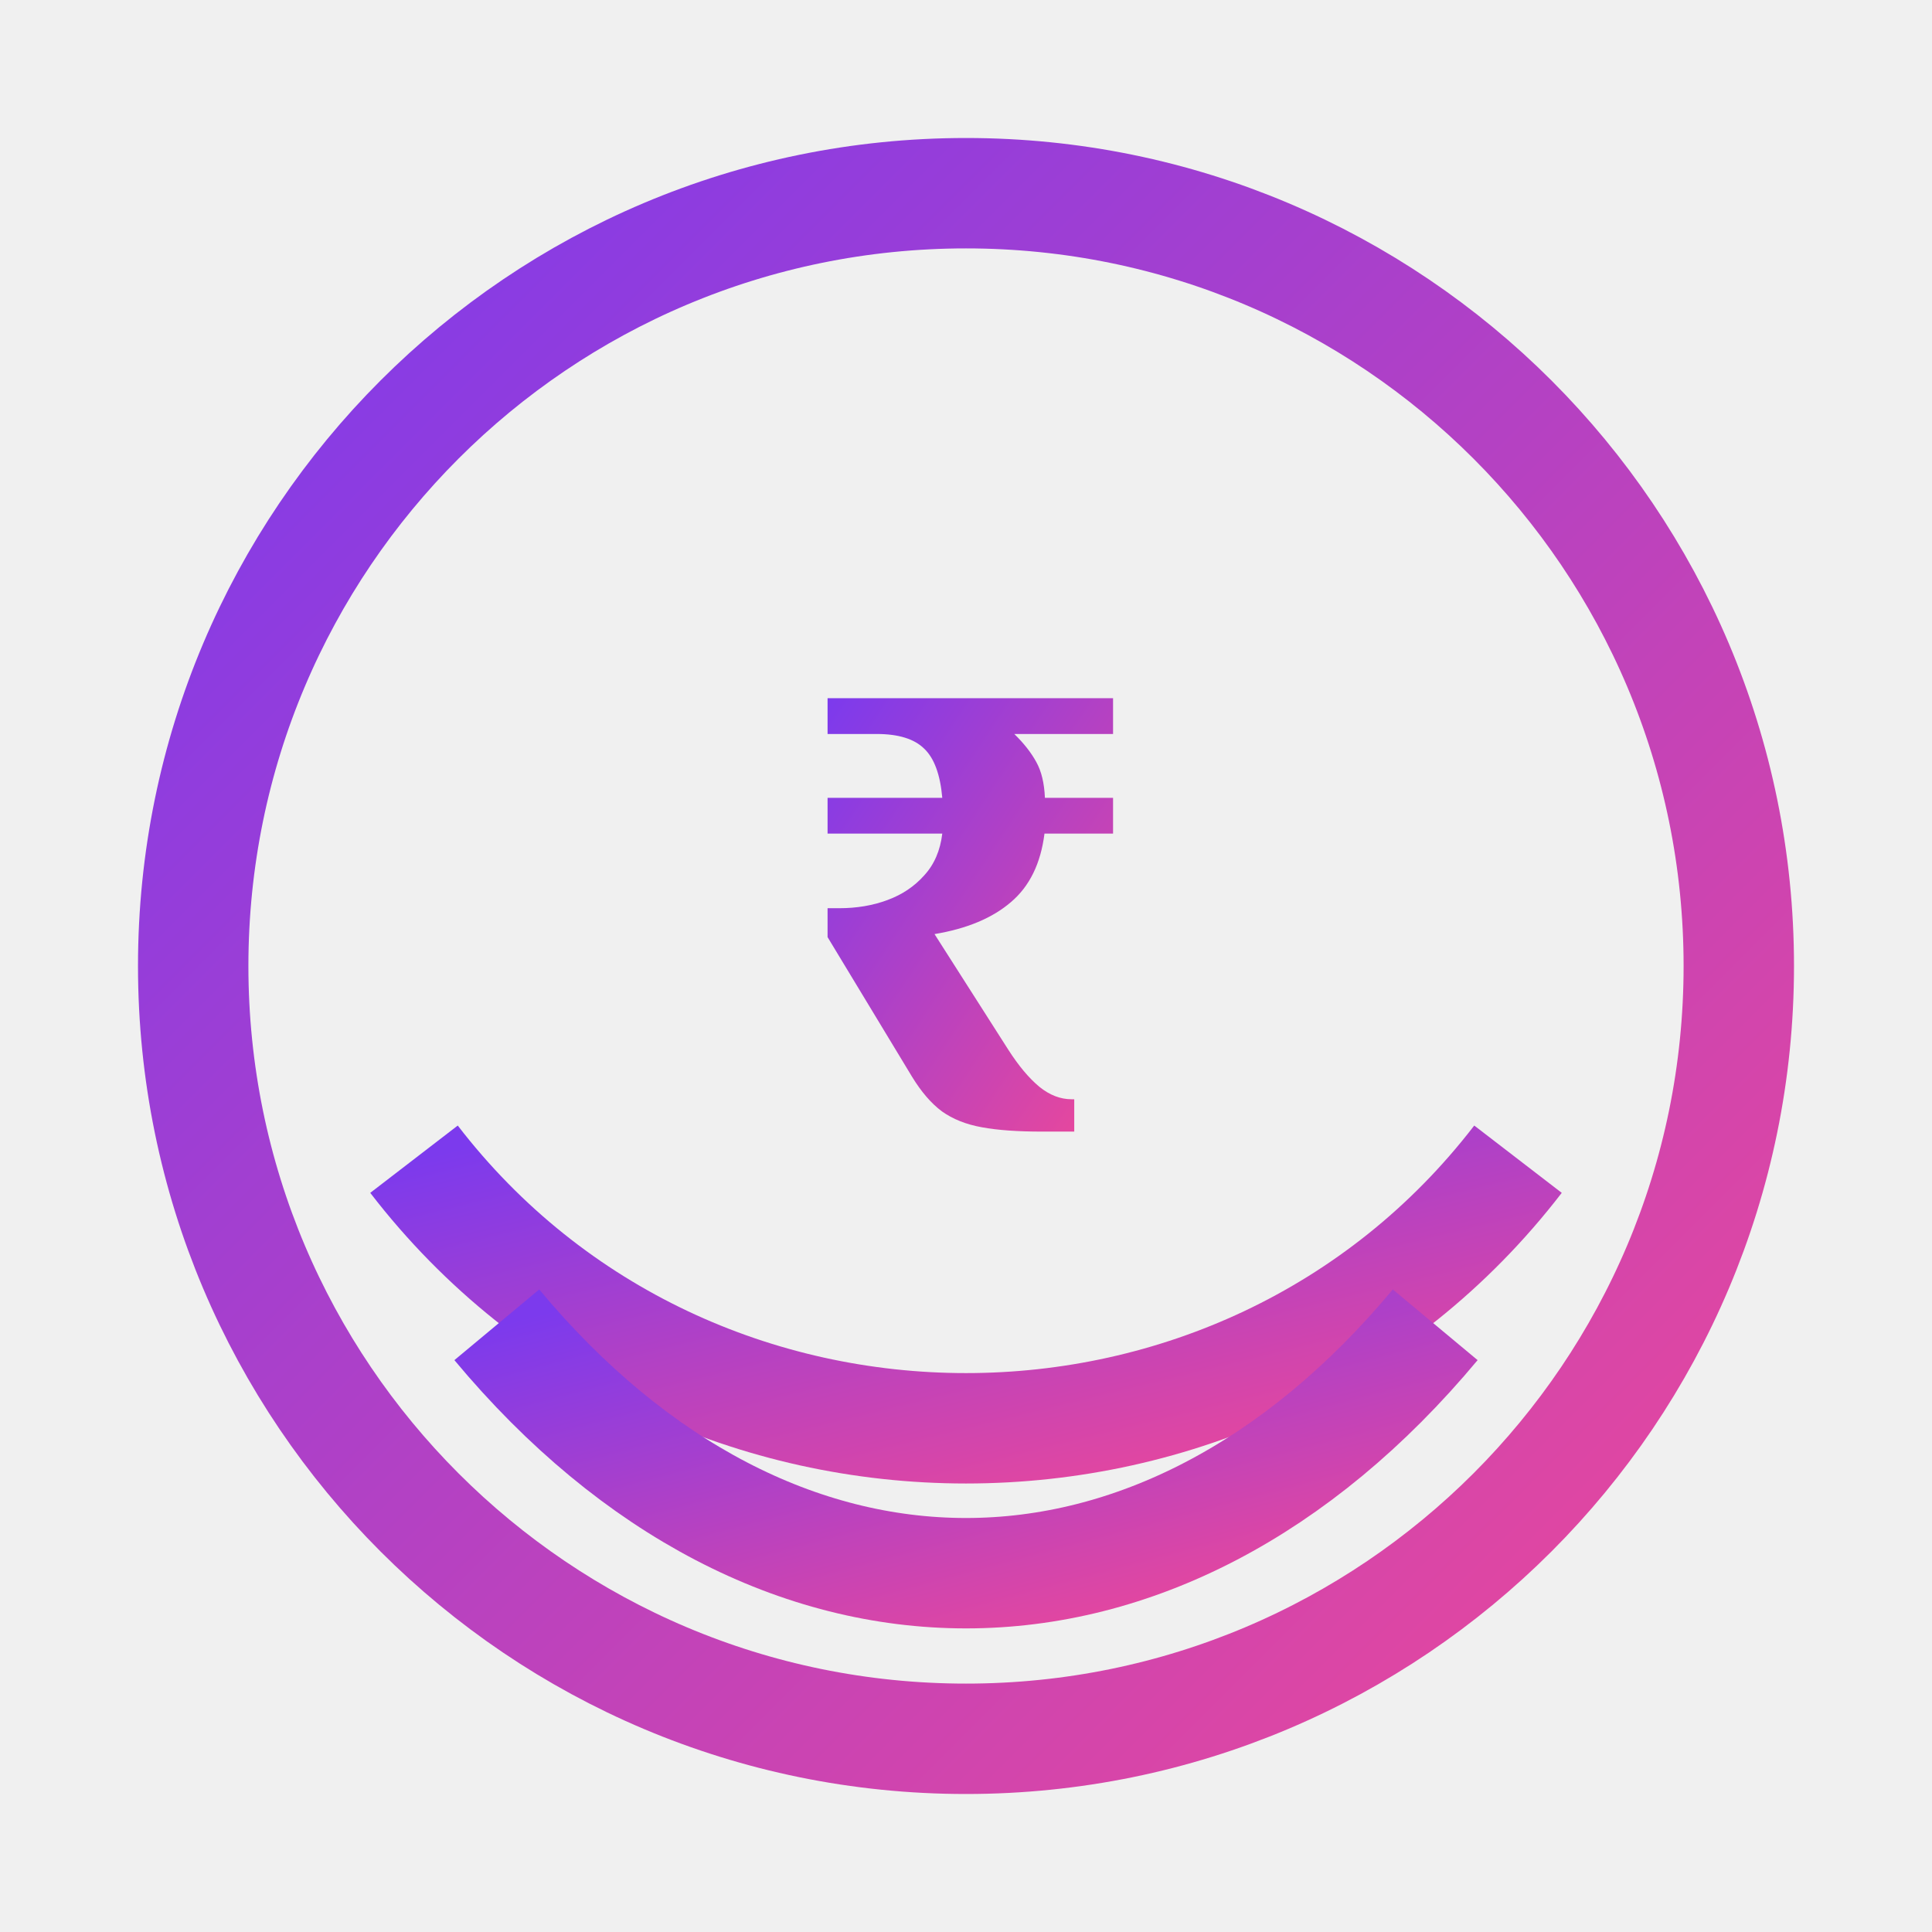
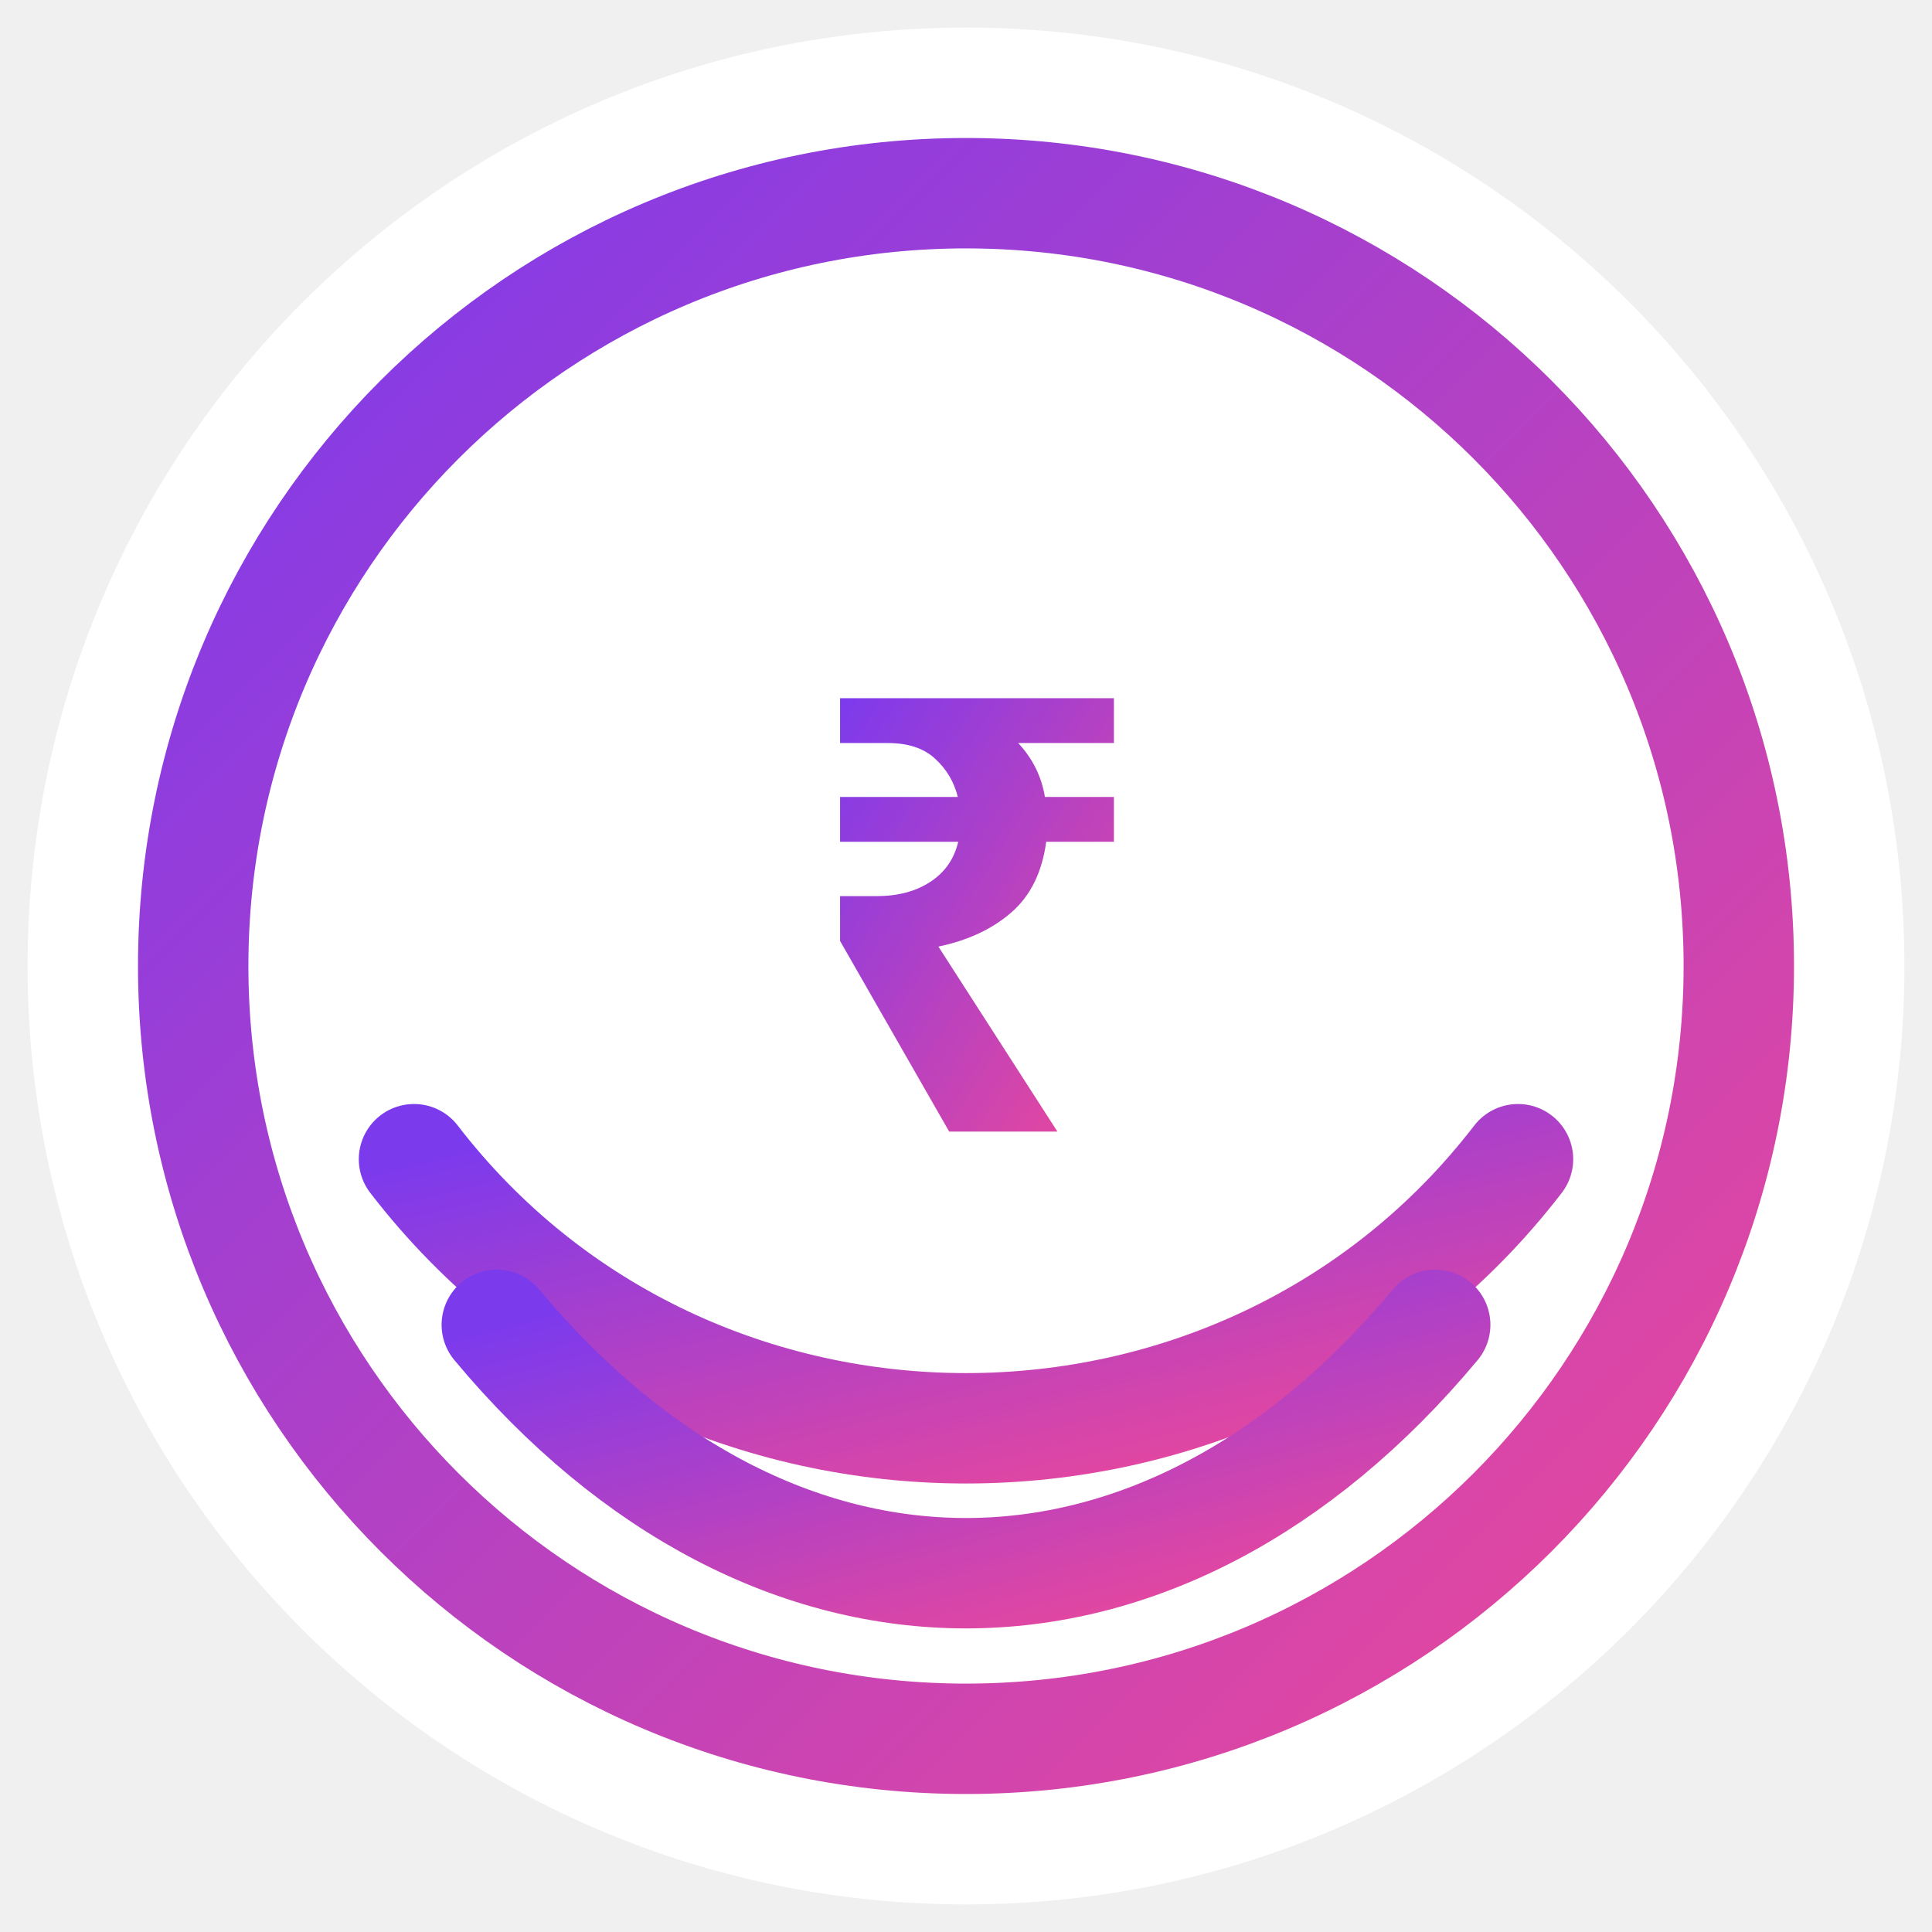
<svg xmlns="http://www.w3.org/2000/svg" width="70" height="70" viewBox="0 0 70 70">
  <defs>
    <linearGradient id="g" x1="0%" y1="0%" x2="100%" y2="100%">
      <stop offset="0%" stop-color="#7C3AED" />
      <stop offset="100%" stop-color="#EC4899" />
    </linearGradient>
  </defs>
+   <circle cx="35" cy="35" r="34" fill="white" />
  <circle cx="35" cy="35" r="28" fill="none" stroke="url(#g)" stroke-width="4" />
-   <path d="M15 42 C25 55,45 55,55 42" fill="none" stroke="url(#g)" stroke-width="4" />
-   <path d="M18 48 C28 60,42 60,52 48" fill="none" stroke="url(#g)" stroke-width="4" />
-   <text x="29" y="41" font-size="22" font-weight="bold" fill="url(#g)">
+   <path d="M15 42 C25 55,45 55,55 42" fill="none" stroke="url(#g)" stroke-width="4" stroke-linecap="round" />
+   <path d="M18 48 C28 60,42 60,52 48" fill="none" stroke="url(#g)" stroke-width="4" stroke-linecap="round" />
+   <text x="29" y="41" font-size="22" font-weight="bold" fill="url(#g)" font-family="Arial, sans-serif">
    ₹
  </text>
</svg>
